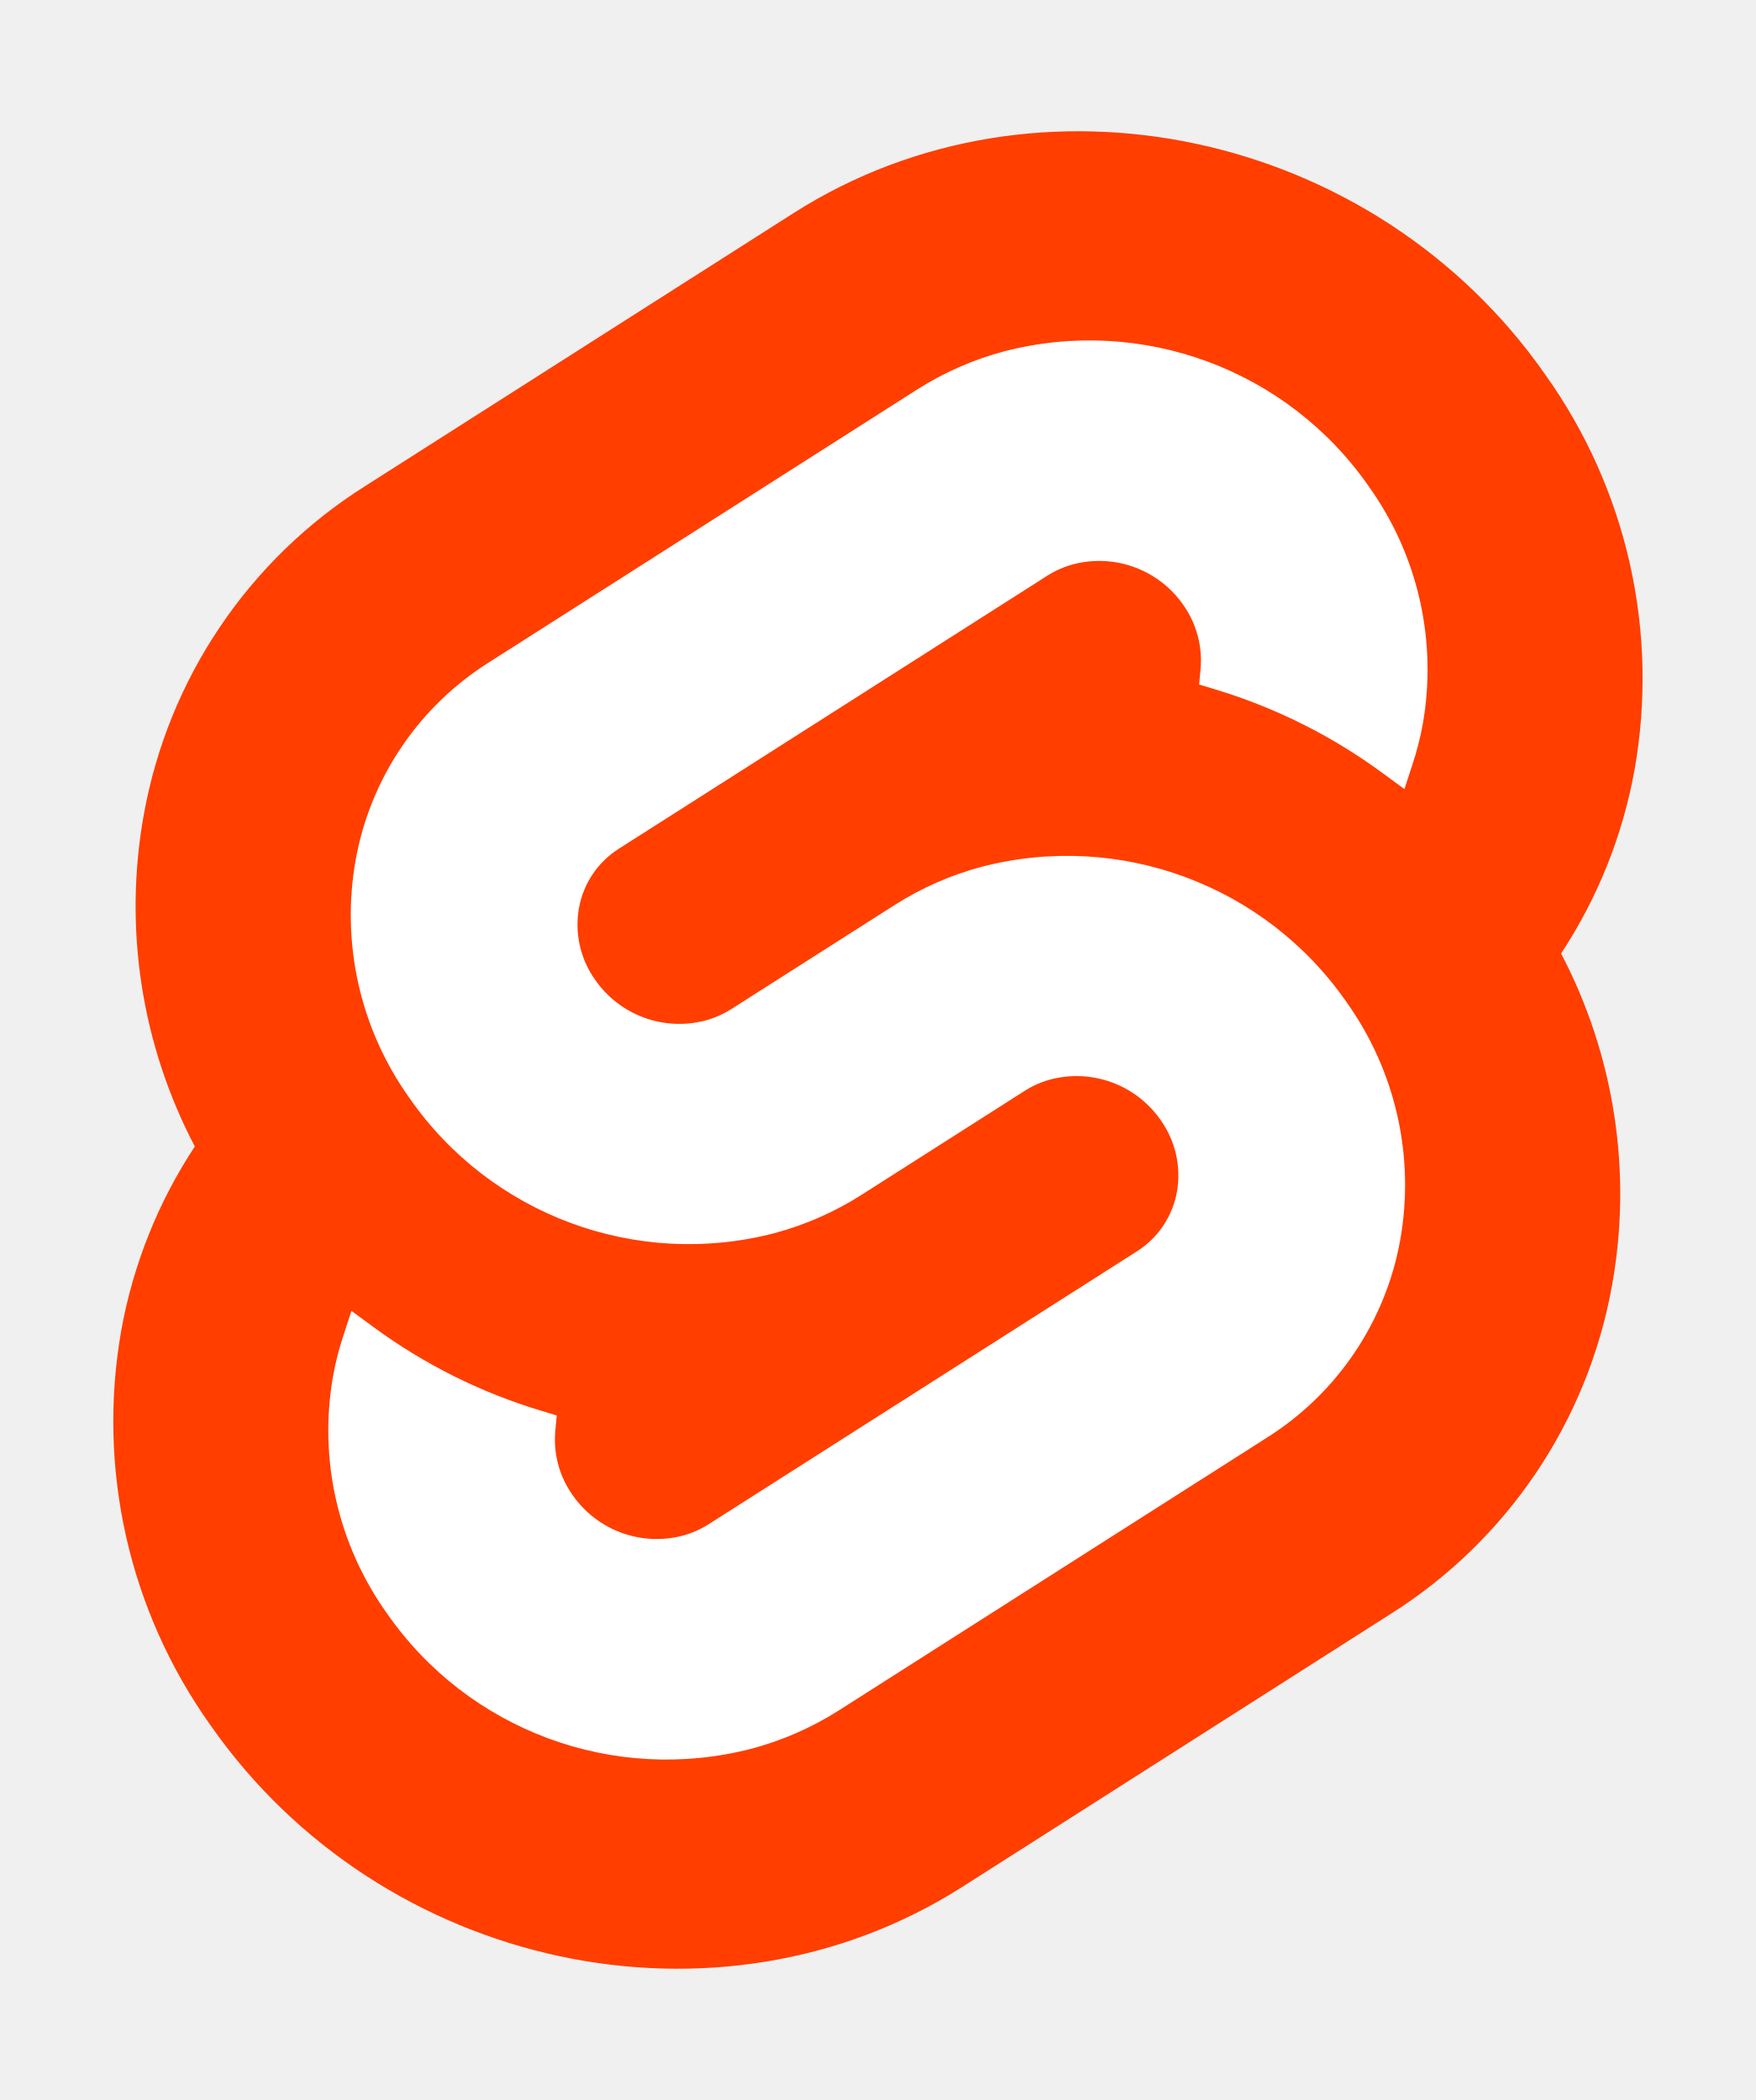
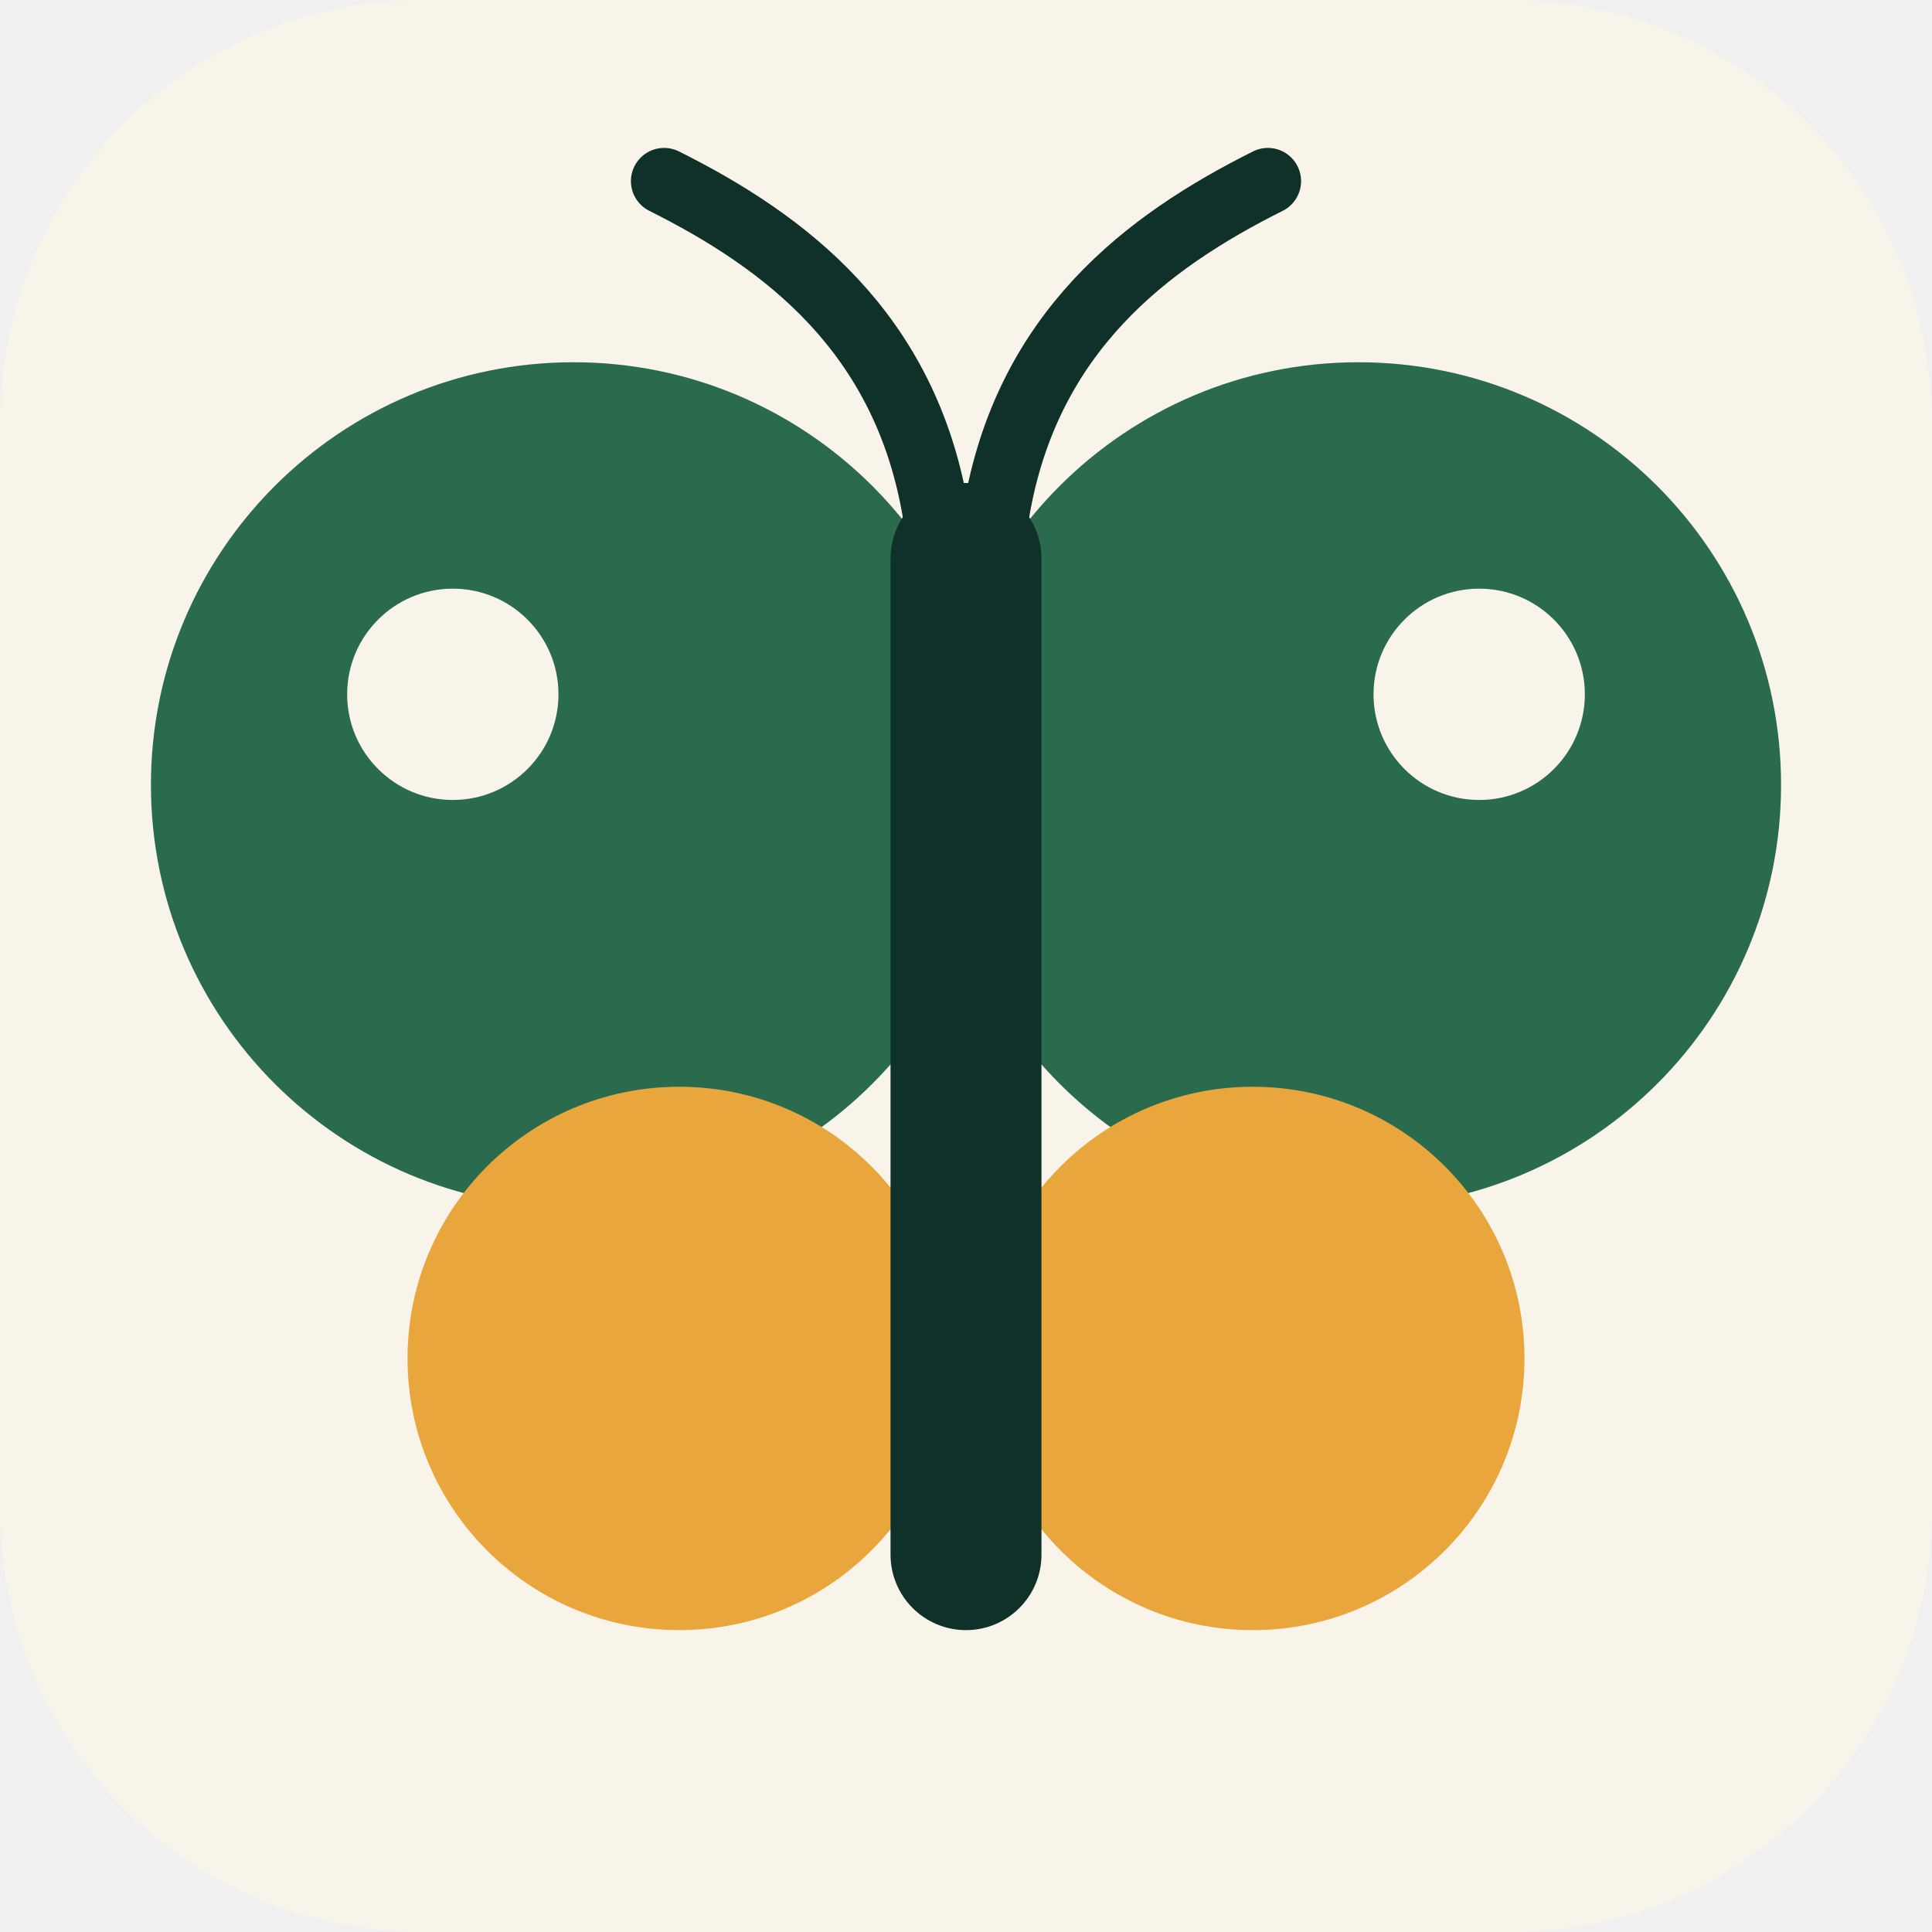
- <svg xmlns="http://www.w3.org/2000/svg" width="107" height="128" viewBox="0 0 107 128">
-   <path d="M94.157 22.819c-10.4-14.885-30.94-19.297-45.792-9.835L22.282 29.608A29.92 29.92 0 0 0 8.764 49.65a31.5 31.5 0 0 0 3.108 20.231 30 30 0 0 0-4.477 11.183 31.9 31.9 0 0 0 5.448 24.116c10.402 14.887 30.942 19.297 45.791 9.835l26.083-16.624A29.92 29.92 0 0 0 98.235 78.35a31.53 31.53 0 0 0-3.105-20.232 30 30 0 0 0 4.474-11.182 31.88 31.88 0 0 0-5.447-24.116" style="fill:#ff3e00" />
-   <path d="M45.817 106.582a20.72 20.72 0 0 1-22.237-8.243 19.17 19.17 0 0 1-3.277-14.503 18 18 0 0 1 .624-2.435l.49-1.498 1.337.981a33.6 33.6 0 0 0 10.203 5.098l.97.294-.09.968a5.85 5.85 0 0 0 1.052 3.878 6.24 6.24 0 0 0 6.695 2.485 5.8 5.8 0 0 0 1.603-.704L69.27 76.28a5.43 5.43 0 0 0 2.45-3.631 5.8 5.8 0 0 0-.987-4.371 6.24 6.24 0 0 0-6.698-2.487 5.7 5.7 0 0 0-1.6.704l-9.953 6.345a19 19 0 0 1-5.296 2.326 20.72 20.72 0 0 1-22.237-8.243 19.17 19.17 0 0 1-3.277-14.502 17.99 17.99 0 0 1 8.13-12.052l26.081-16.623a19 19 0 0 1 5.3-2.329 20.72 20.72 0 0 1 22.237 8.243 19.17 19.17 0 0 1 3.277 14.503 18 18 0 0 1-.624 2.435l-.49 1.498-1.337-.98a33.6 33.6 0 0 0-10.203-5.1l-.97-.294.09-.968a5.86 5.86 0 0 0-1.052-3.878 6.24 6.24 0 0 0-6.696-2.485 5.8 5.8 0 0 0-1.602.704L37.73 51.72a5.42 5.42 0 0 0-2.449 3.63 5.79 5.79 0 0 0 .986 4.372 6.24 6.24 0 0 0 6.698 2.486 5.8 5.8 0 0 0 1.602-.704l9.952-6.342a19 19 0 0 1 5.295-2.328 20.72 20.72 0 0 1 22.237 8.242 19.17 19.17 0 0 1 3.277 14.503 18 18 0 0 1-8.13 12.053l-26.081 16.622a19 19 0 0 1-5.3 2.328" style="fill:#fff" />
+ <svg xmlns="http://www.w3.org/2000/svg" viewBox="0 0 64 64" fill="none">
+   <rect width="64" height="64" rx="14" fill="#F8F4E9" />
+   <circle cx="19" cy="26" r="14" fill="#2A6B4D" />
+   <circle cx="45" cy="26" r="14" fill="#2A6B4D" />
+   <circle cx="22.5" cy="45" r="9" fill="#E9A63C" />
+   <circle cx="41.5" cy="45" r="9" fill="#E9A63C" />
+   <circle cx="15" cy="23" r="3.5" fill="#F8F4E9" />
+   <circle cx="49" cy="23" r="3.5" fill="#F8F4E9" />
+   <rect x="29.5" y="16" width="5" height="38" rx="2.5" fill="#10312A" />
+   <path d="M31 17 C 30 11, 26 8, 22 6" stroke="#10312A" stroke-width="2.2" stroke-linecap="round" />
+   <path d="M33 17 C 34 11, 38 8, 42 6" stroke="#10312A" stroke-width="2.2" stroke-linecap="round" />
</svg>
